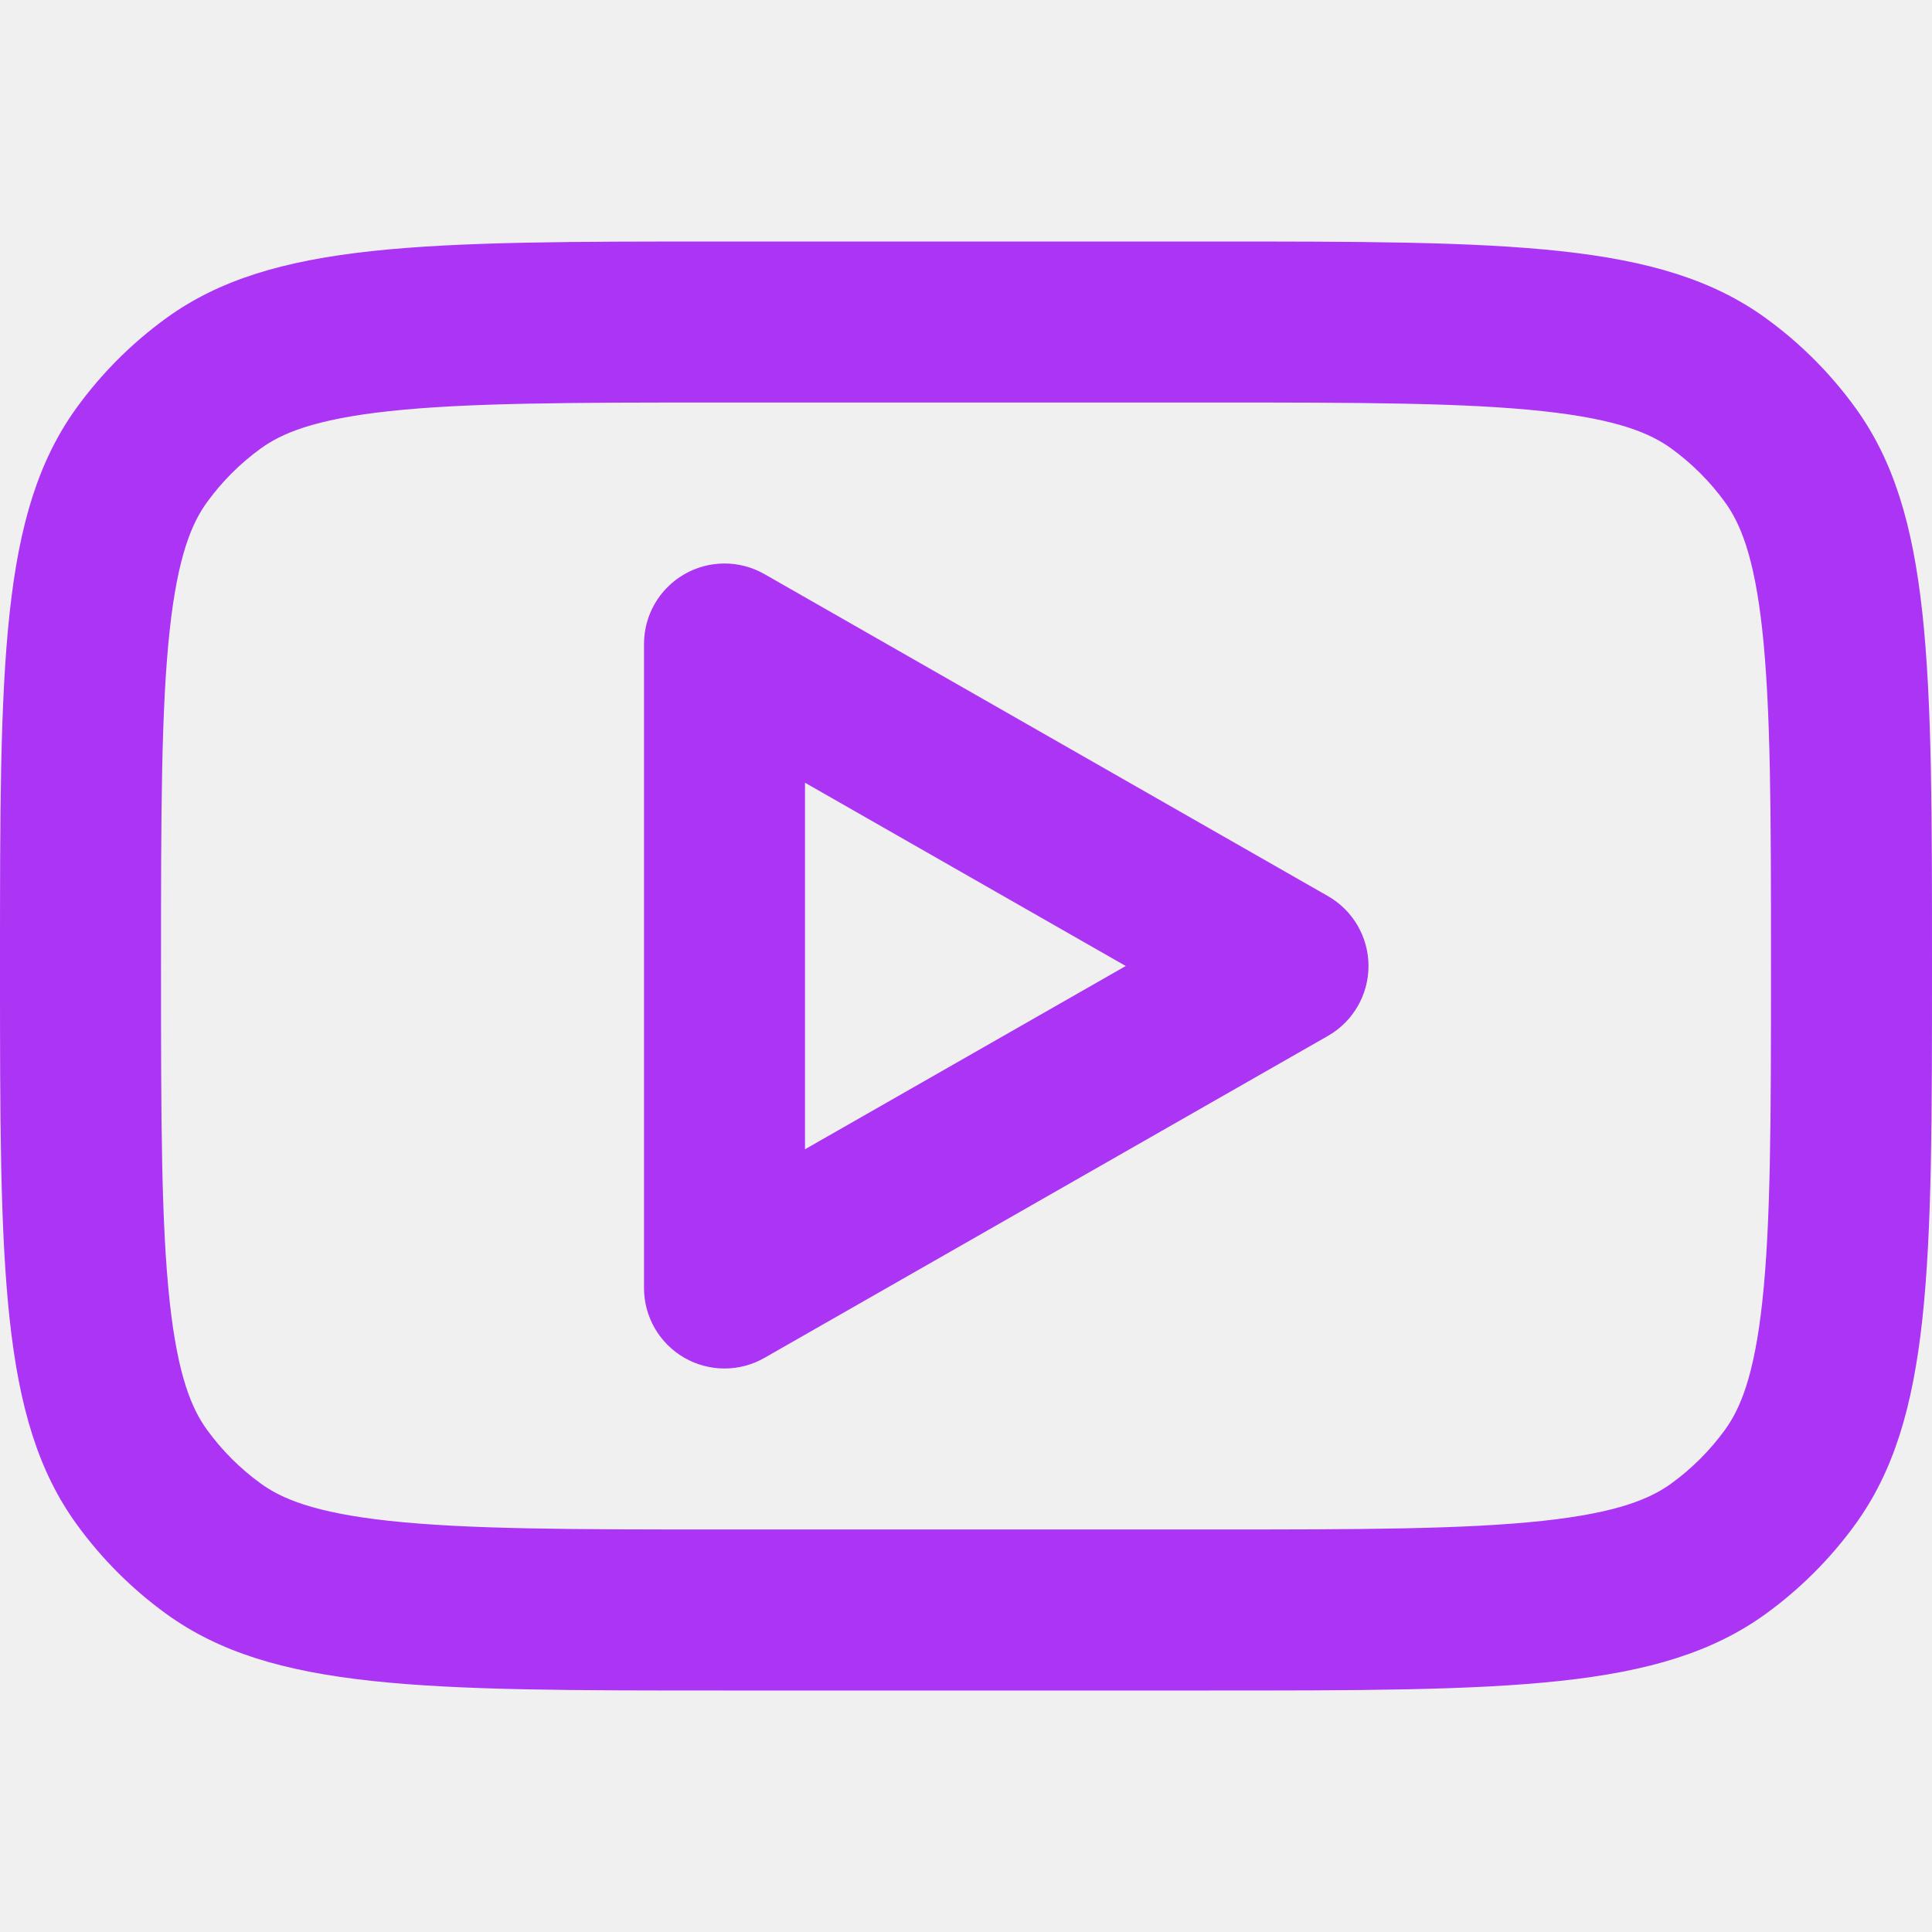
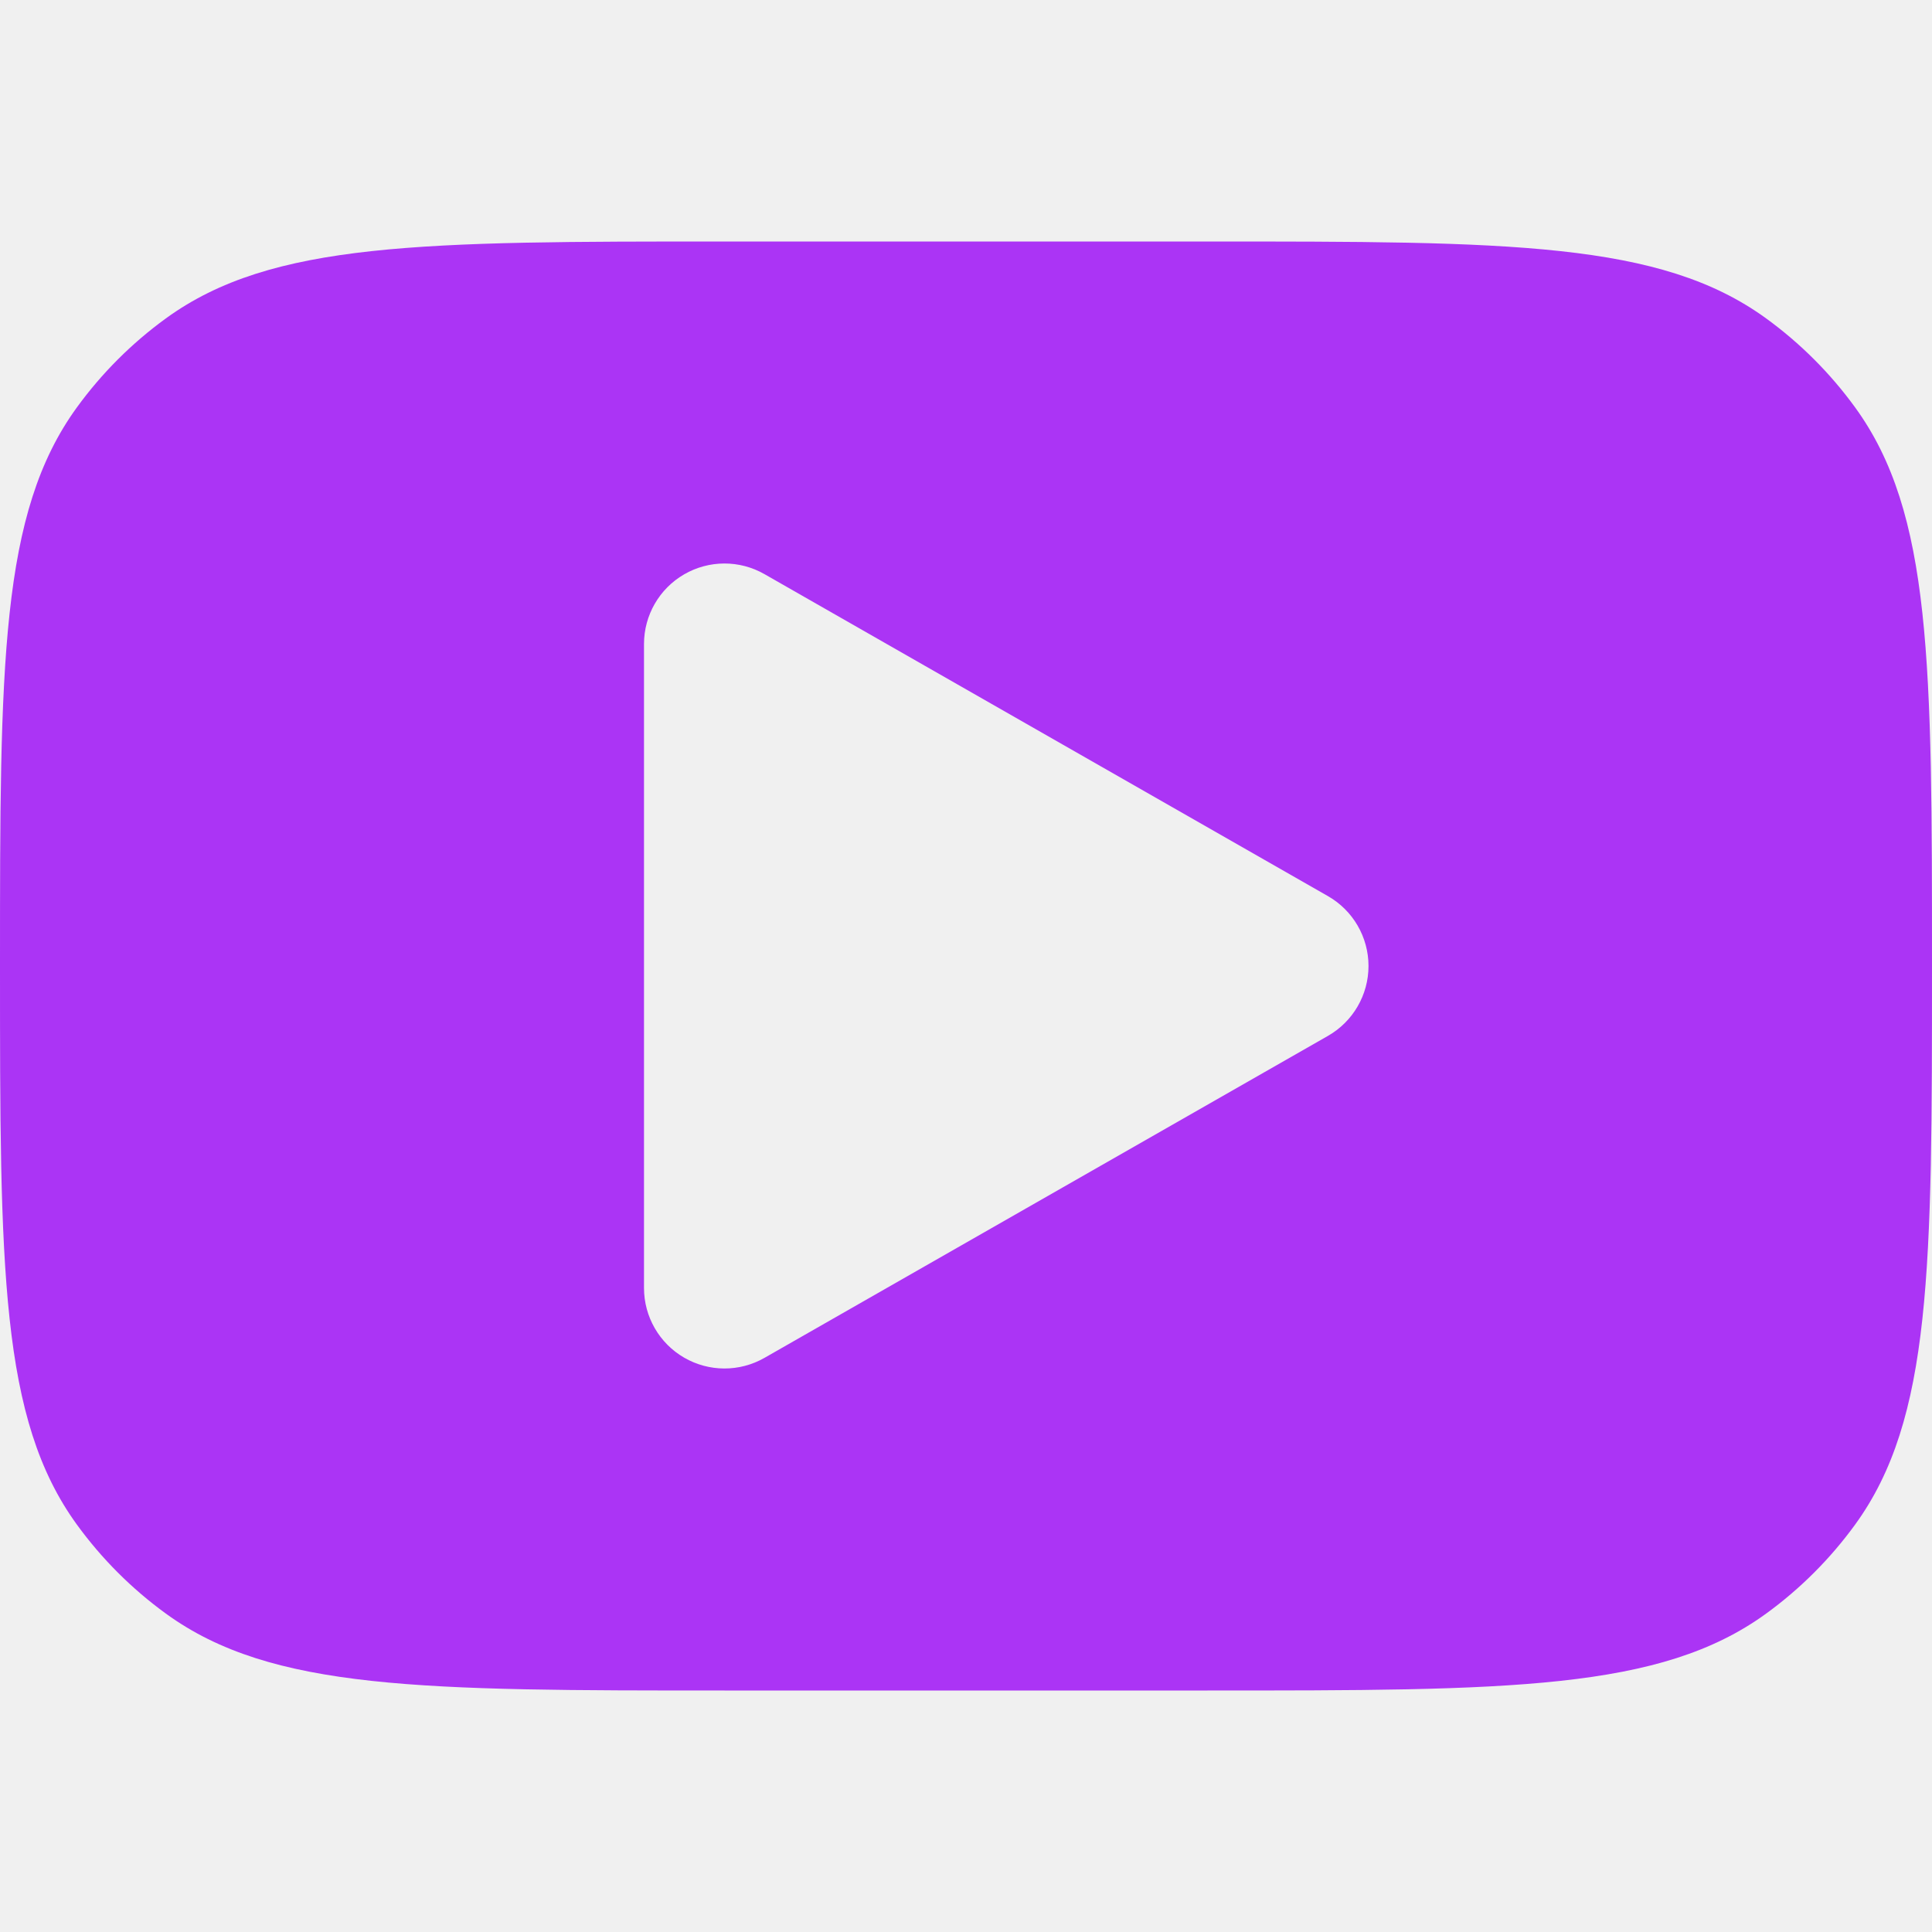
<svg xmlns="http://www.w3.org/2000/svg" width="800" height="800" viewBox="0 0 800 800" fill="none">
-   <path fill-rule="evenodd" clip-rule="evenodd" d="M316.538 237.725C306.221 231.83 293.546 231.872 283.269 237.836C272.992 243.8 266.667 254.784 266.667 266.667V533.333C266.667 545.217 272.992 556.2 283.269 562.163C293.546 568.127 306.221 568.17 316.538 562.273L549.87 428.94C560.256 423.007 566.666 411.963 566.666 400C566.666 388.037 560.256 376.993 549.87 371.06L316.538 237.725ZM466.146 400L333.333 475.893V324.106L466.146 400Z" fill="#AB34F5" />
-   <path fill-rule="evenodd" clip-rule="evenodd" d="M0 400C0 275.009 0 212.513 31.831 168.702C42.11 154.553 54.553 142.11 68.702 131.83C112.513 100 175.009 100 300 100H500C624.99 100 687.487 100 731.297 131.83C745.447 142.11 757.89 154.553 768.17 168.702C800 212.513 800 275.009 800 400C800 524.99 800 587.487 768.17 631.297C757.89 645.447 745.447 657.89 731.297 668.17C687.487 700 624.99 700 500 700H300C175.009 700 112.513 700 68.702 668.17C54.553 657.89 42.11 645.447 31.831 631.297C0 587.487 0 524.99 0 400ZM300 166.667H500C563.98 166.667 606.61 166.758 638.91 170.258C669.963 173.622 683.467 179.483 692.113 185.765C700.6 191.933 708.067 199.399 714.237 207.888C720.517 216.535 726.377 230.038 729.743 261.09C733.243 293.389 733.333 336.02 733.333 400C733.333 463.98 733.243 506.61 729.743 538.91C726.377 569.963 720.517 583.467 714.237 592.113C708.067 600.6 700.6 608.067 692.113 614.237C683.467 620.517 669.963 626.377 638.91 629.743C606.61 633.243 563.98 633.333 500 633.333H300C236.019 633.333 193.389 633.243 161.09 629.743C130.038 626.377 116.535 620.517 107.888 614.237C99.399 608.067 91.933 600.6 85.765 592.113C79.483 583.467 73.622 569.963 70.258 538.91C66.758 506.61 66.667 463.98 66.667 400C66.667 336.02 66.758 293.389 70.258 261.09C73.622 230.038 79.483 216.535 85.765 207.888C91.933 199.399 99.399 191.933 107.888 185.765C116.535 179.483 130.038 173.622 161.09 170.258C193.389 166.758 236.019 166.667 300 166.667Z" fill="#AB34F5" />
+   <g clip-path="url(#clip0_353_11)">
+     <path d="M500 100C624.99 100 687.487 100 731.297 131.83C745.447 142.11 757.89 154.553 768.17 168.702C800 212.513 800 275.009 800 400C800 524.99 800 587.487 768.17 631.297C757.89 645.447 745.447 657.89 731.297 668.17C687.487 700 624.99 700 500 700H300C175.009 700 112.513 700 68.702 668.17C54.553 657.89 42.11 645.447 31.83 631.297C-0 587.487 0 524.99 0 400C0 275.009 -0 212.513 31.83 168.702C42.11 154.553 54.553 142.11 68.702 131.83C112.513 100 175.009 100 300 100H500ZM316.538 237.726C306.221 231.83 293.546 231.873 283.269 237.837C272.992 243.801 266.667 254.785 266.667 266.667V533.333C266.667 545.216 272.992 556.2 283.269 562.163C293.546 568.126 306.221 568.17 316.538 562.273L549.87 428.94C560.257 423.007 566.667 411.963 566.667 400C566.667 388.037 560.257 376.994 549.87 371.061L316.538 237.726Z" fill="#AB34F5" />
+   </g>
+   <defs>
+     <clipPath id="clip0_353_11">
+       <rect width="800" height="800" fill="white" />
+     </clipPath>
+   </defs>
</svg>
